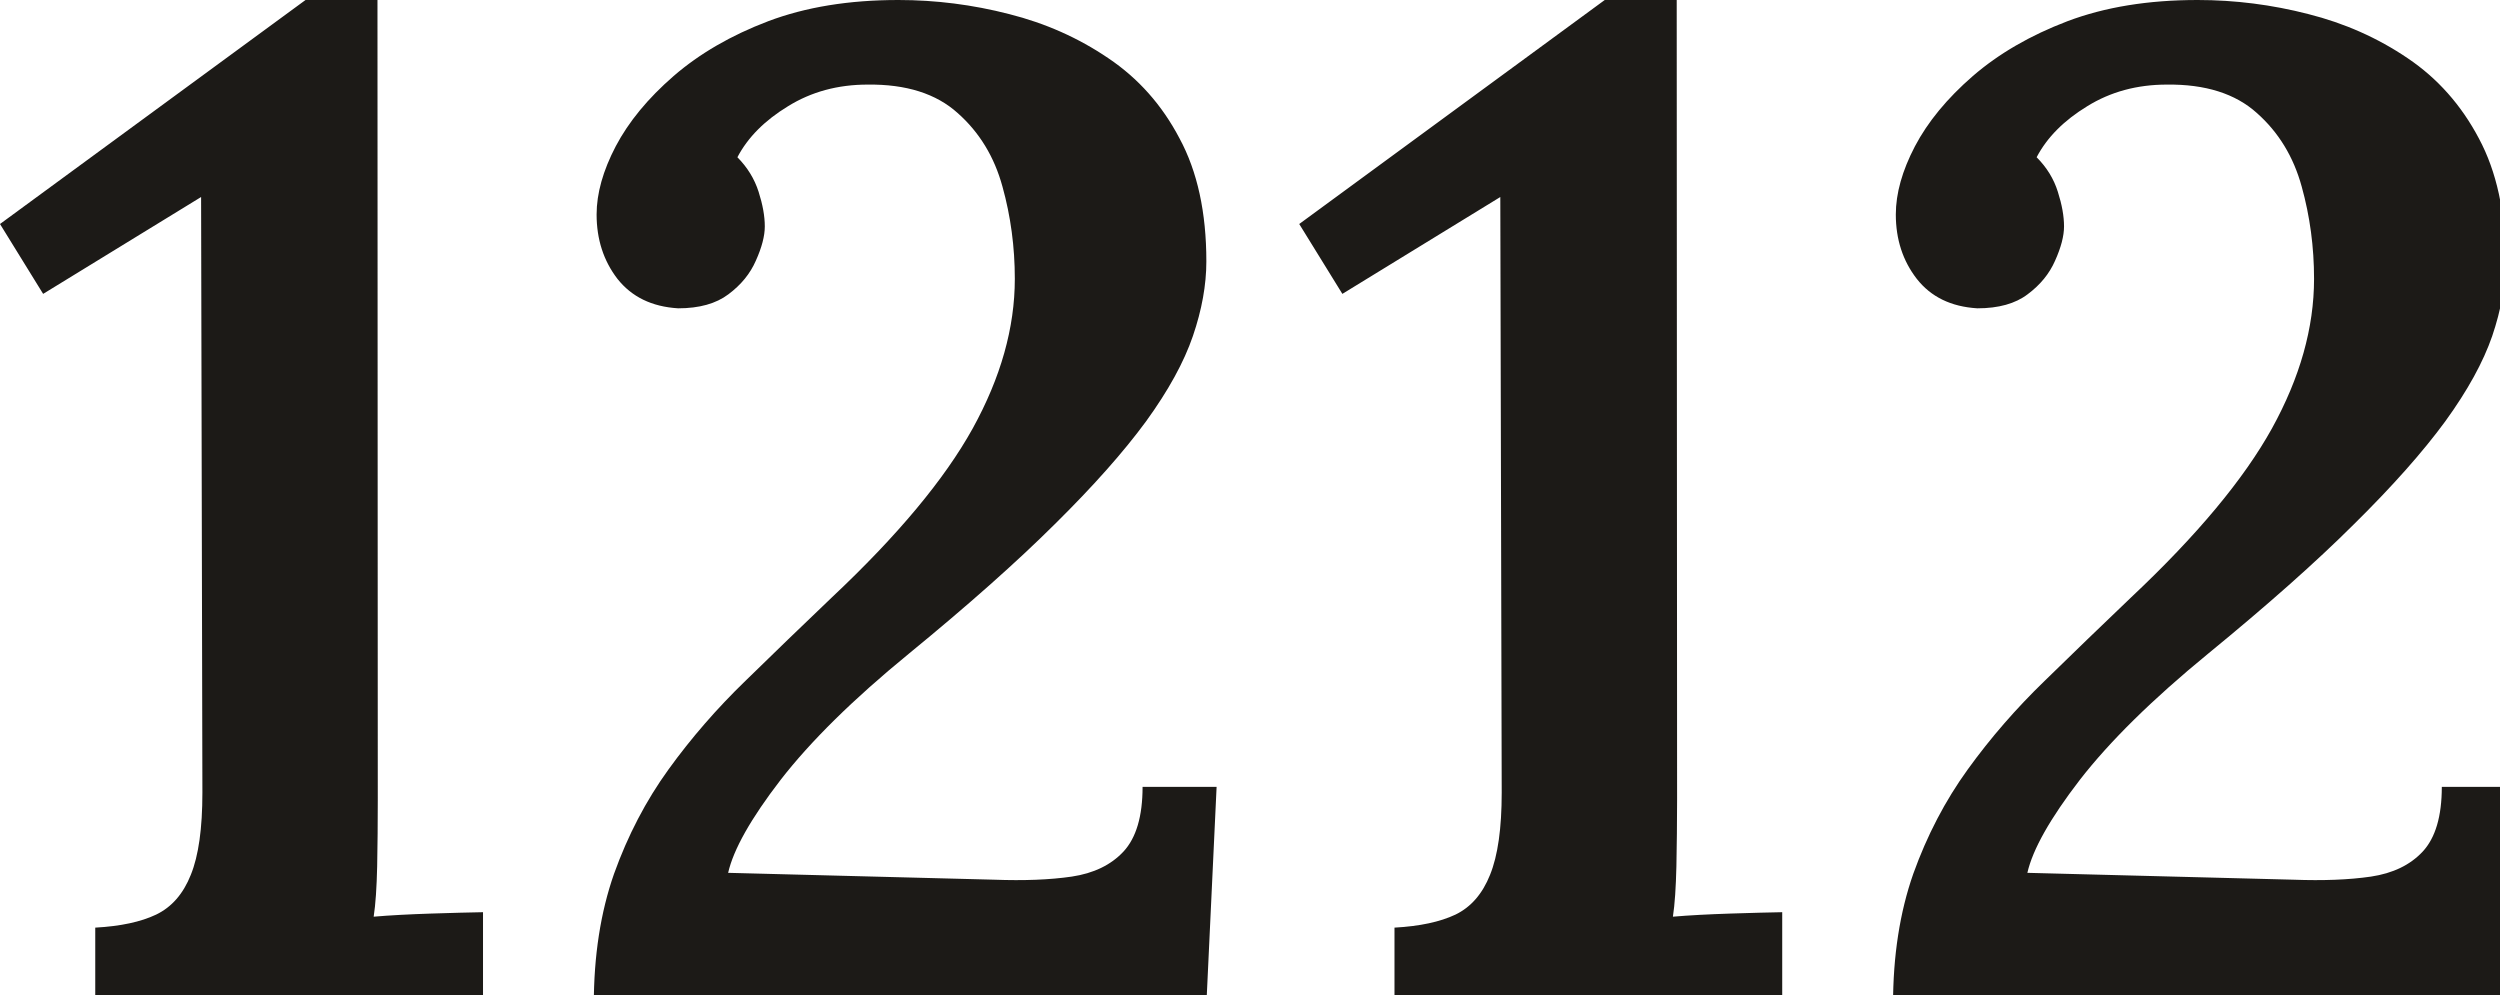
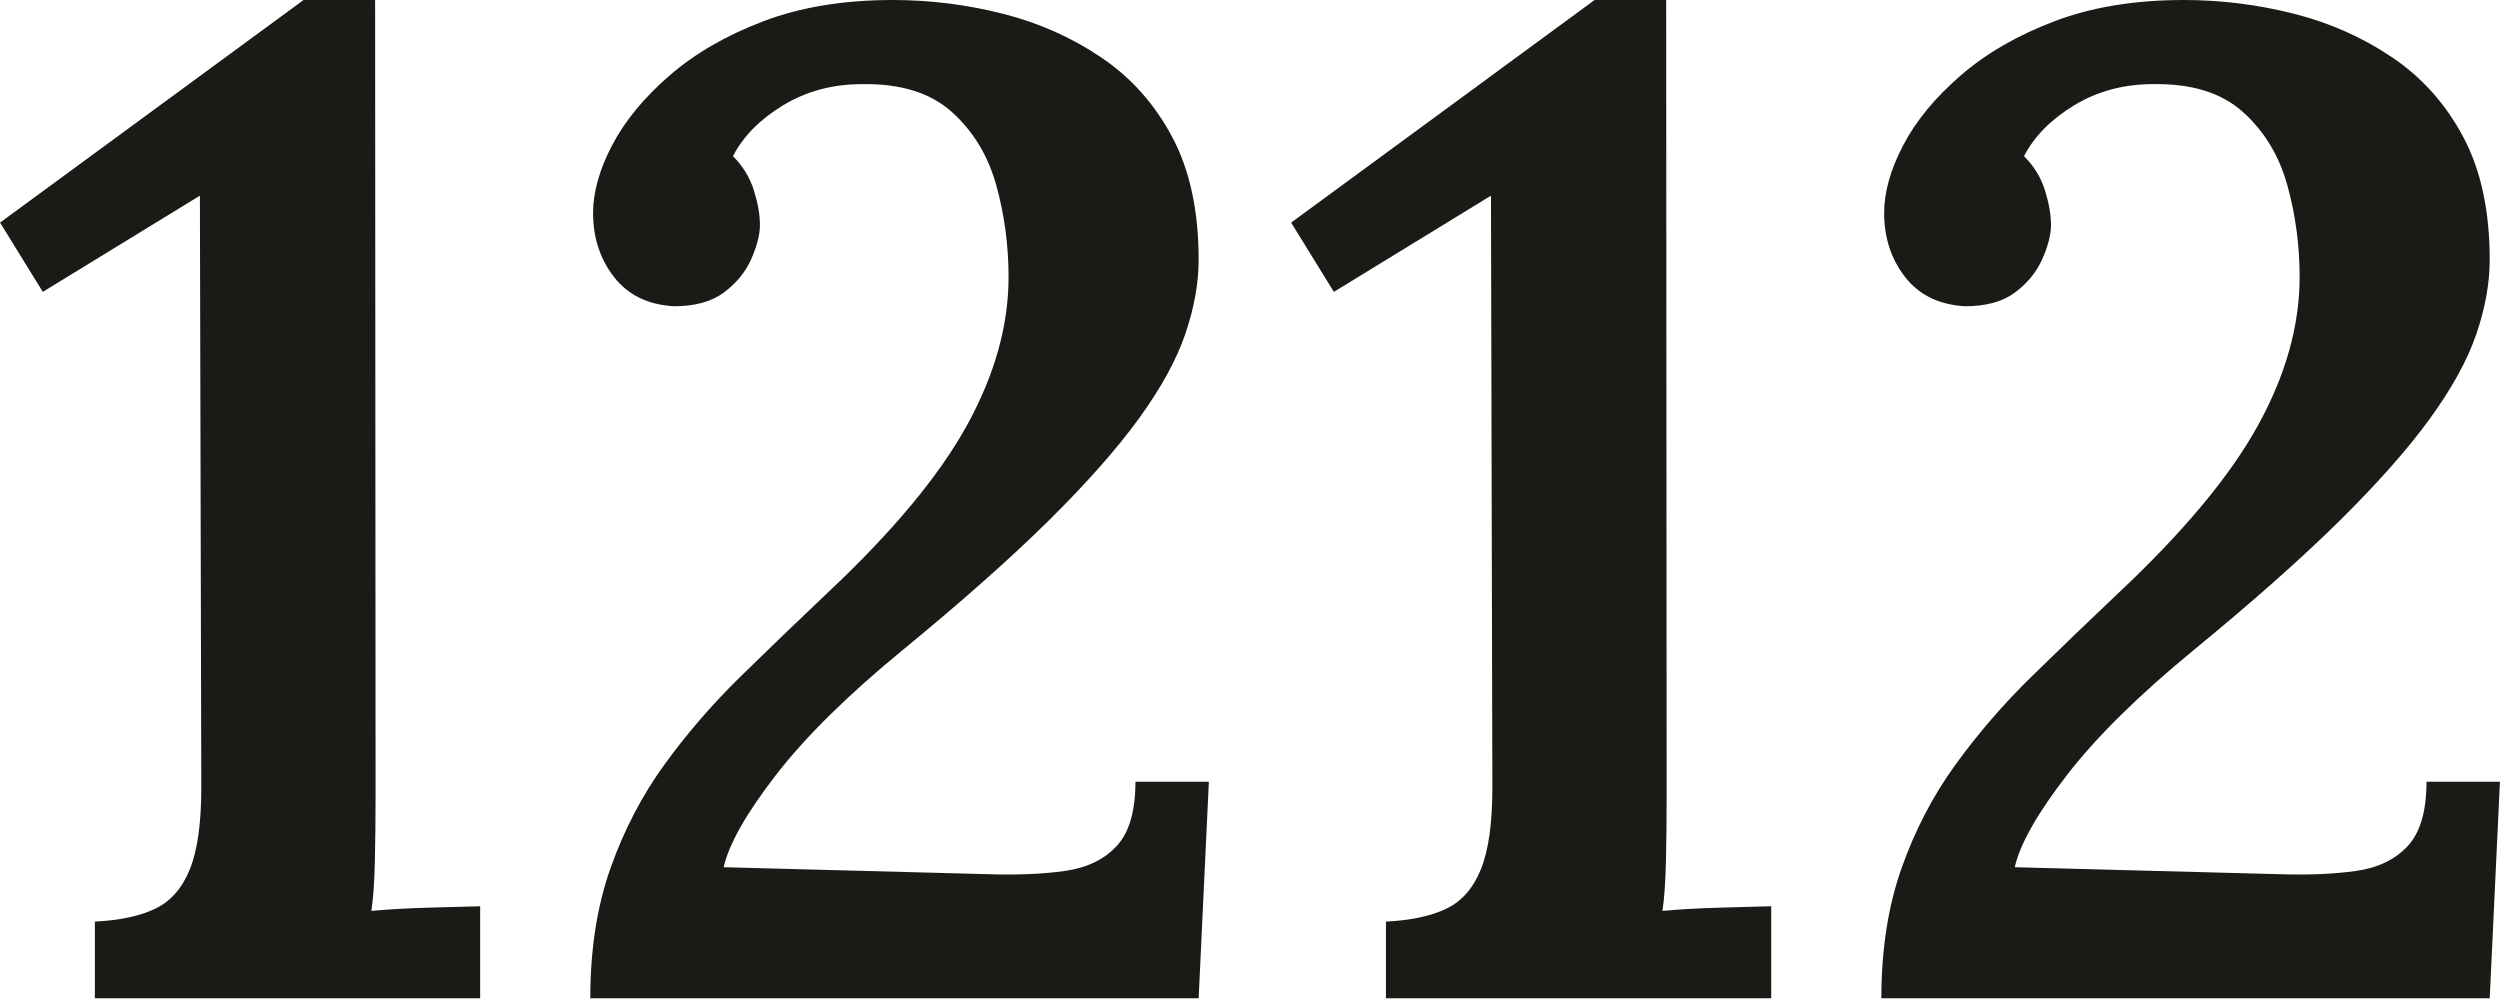
- <svg xmlns="http://www.w3.org/2000/svg" width="98pt" height="39pt" viewBox="0 0 98 39" version="1.2">
-   <g id="surface1">
-     <path style=" stroke:none;fill-rule:nonzero;fill:rgb(10.979%,10.199%,9.019%);fill-opacity:1;" d="M 3.734 39.383 L 3.734 36.363 C 4.727 36.309 5.523 36.137 6.121 35.852 C 6.73 35.559 7.184 35.039 7.48 34.293 C 7.785 33.543 7.934 32.469 7.934 31.07 L 7.883 7.723 L 1.691 11.52 L 0 8.781 L 11.977 0 L 14.797 0 L 14.809 31.367 C 14.809 32.262 14.801 33.125 14.785 33.957 C 14.766 34.793 14.723 35.449 14.648 35.934 C 15.293 35.879 16.043 35.84 16.891 35.812 C 17.75 35.785 18.43 35.766 18.934 35.758 L 18.934 39.383 Z M 23.277 39.383 C 23.277 37.469 23.543 35.758 24.07 34.254 C 24.609 32.75 25.32 31.387 26.207 30.16 C 27.102 28.922 28.105 27.77 29.215 26.695 C 30.324 25.609 31.457 24.52 32.609 23.418 C 35.188 20.992 37.027 18.785 38.129 16.797 C 39.23 14.801 39.781 12.848 39.781 10.93 C 39.781 9.688 39.621 8.48 39.297 7.316 C 38.977 6.145 38.391 5.184 37.539 4.43 C 36.699 3.672 35.52 3.297 34.008 3.316 C 32.844 3.316 31.805 3.598 30.891 4.164 C 29.98 4.719 29.316 5.383 28.906 6.164 C 29.297 6.559 29.574 7.008 29.738 7.52 C 29.898 8.02 29.98 8.473 29.98 8.875 C 29.98 9.25 29.863 9.699 29.629 10.219 C 29.406 10.73 29.047 11.168 28.555 11.535 C 28.07 11.902 27.414 12.086 26.582 12.086 C 25.551 12.023 24.762 11.637 24.203 10.93 C 23.66 10.223 23.387 9.383 23.387 8.406 C 23.387 7.582 23.637 6.691 24.137 5.734 C 24.641 4.777 25.395 3.859 26.406 2.98 C 27.418 2.105 28.652 1.387 30.113 0.832 C 31.582 0.277 33.281 0 35.215 0 C 36.684 0 38.129 0.184 39.555 0.551 C 40.977 0.91 42.273 1.484 43.445 2.281 C 44.621 3.07 45.551 4.117 46.238 5.426 C 46.938 6.723 47.289 8.328 47.289 10.246 C 47.289 11.168 47.113 12.145 46.762 13.172 C 46.414 14.191 45.801 15.309 44.926 16.516 C 44.047 17.715 42.855 19.059 41.352 20.543 C 39.855 22.031 37.945 23.727 35.617 25.633 C 33.441 27.414 31.77 29.062 30.598 30.574 C 29.434 32.086 28.75 33.301 28.543 34.215 L 38.977 34.484 C 40.141 34.527 41.152 34.488 42.012 34.363 C 42.871 34.234 43.547 33.91 44.039 33.383 C 44.539 32.844 44.789 32 44.789 30.844 L 47.691 30.844 L 47.289 39.383 Z M 54.664 39.383 L 54.664 36.363 C 55.656 36.309 56.453 36.137 57.055 35.852 C 57.66 35.559 58.113 35.039 58.41 34.293 C 58.715 33.543 58.867 32.469 58.867 31.07 L 58.812 7.723 L 52.621 11.52 L 50.93 8.781 L 62.906 0 L 65.727 0 L 65.742 31.367 C 65.742 32.262 65.73 33.125 65.715 33.957 C 65.695 34.793 65.652 35.449 65.578 35.934 C 66.223 35.879 66.973 35.84 67.82 35.812 C 68.68 35.785 69.363 35.766 69.863 35.758 L 69.863 39.383 Z M 74.207 39.383 C 74.207 37.469 74.473 35.758 75 34.254 C 75.539 32.75 76.25 31.387 77.137 30.16 C 78.031 28.922 79.035 27.77 80.145 26.695 C 81.254 25.609 82.387 24.52 83.539 23.418 C 86.117 20.992 87.957 18.785 89.059 16.797 C 90.16 14.801 90.711 12.848 90.711 10.93 C 90.711 9.688 90.551 8.48 90.227 7.316 C 89.906 6.145 89.32 5.184 88.469 4.43 C 87.629 3.672 86.449 3.297 84.938 3.316 C 83.773 3.316 82.734 3.598 81.82 4.164 C 80.91 4.719 80.246 5.383 79.836 6.164 C 80.23 6.559 80.508 7.008 80.668 7.52 C 80.828 8.02 80.91 8.473 80.91 8.875 C 80.91 9.25 80.793 9.699 80.559 10.219 C 80.336 10.73 79.977 11.168 79.484 11.535 C 79.004 11.902 78.344 12.086 77.512 12.086 C 76.48 12.023 75.691 11.637 75.137 10.93 C 74.59 10.223 74.316 9.383 74.316 8.406 C 74.316 7.582 74.566 6.691 75.066 5.734 C 75.57 4.777 76.324 3.859 77.336 2.98 C 78.348 2.105 79.586 1.387 81.043 0.832 C 82.512 0.277 84.211 0 86.145 0 C 87.613 0 89.059 0.184 90.484 0.551 C 91.906 0.91 93.203 1.484 94.379 2.281 C 95.551 3.07 96.48 4.117 97.172 5.426 C 97.867 6.723 98.219 8.328 98.219 10.246 C 98.219 11.168 98.043 12.145 97.695 13.172 C 97.344 14.191 96.73 15.309 95.855 16.516 C 94.977 17.715 93.785 19.059 92.281 20.543 C 90.789 22.031 88.875 23.727 86.547 25.633 C 84.375 27.414 82.699 29.062 81.527 30.574 C 80.363 32.086 79.68 33.301 79.473 34.215 L 89.906 34.484 C 91.07 34.527 92.082 34.488 92.941 34.363 C 93.801 34.234 94.477 33.91 94.969 33.383 C 95.469 32.844 95.719 32 95.719 30.844 L 98.621 30.844 L 98.219 39.383 Z M 74.207 39.383 " />
-   </g>
+ <svg xmlns="http://www.w3.org/2000/svg" width="98.62" height="39.38" viewBox="0.550 -39.380 98.615 39.380">
+   <path fill="#1C1A17" transform="translate(0.000 0) scale(0.055 -0.055)" d="M78 0V55.001Q105 56.334 121.5 64.334Q138 72.334 146.166 92.667Q154.333 113 154.333 151L153.333 575.665L40.667 506.666L10 556.333L227.667 716H279.001L279.334 145.668Q279.334 121.334 278.834 98.667Q278.334 76.001 276.334 62.667Q294.001 64.334 317.334 65.001Q340.668 65.667 354.334 66.001V0Z" />
+   <path fill="#1C1A17" transform="translate(21.560 0) scale(0.055 -0.055)" d="M41.333 0Q41.333 52.333 55.833 93.333Q70.333 134.333 94.666 167.833Q119 201.333 149.166 230.833Q179.333 260.333 210.999 290.333Q281.333 356.333 311.333 410.666Q341.333 465 341.333 517.333Q341.333 551.333 332.499 583.166Q323.666 615 300.666 635.666Q277.666 656.333 236.333 655.666Q204.667 655.666 179.667 640.5Q154.667 625.333 143.667 604Q154.334 593.333 158.667 579.5Q163.001 565.666 163.001 554.666Q163.001 544.333 156.834 530.333Q150.667 516.333 137.334 506.333Q124 496.333 101.333 496.333Q73.333 497.999 58.333 517.333Q43.333 536.666 43.333 563.333Q43.333 585.667 57 611.833Q70.667 638 98.167 661.833Q125.667 685.667 165.667 700.833Q205.667 716 258.333 716Q298.333 716 337.167 706.167Q376 696.333 408 674.667Q440 653 458.834 617.5Q477.667 582 477.667 529.667Q477.667 504.667 468.167 476.667Q458.667 448.667 434.834 415.833Q411 383 370 342.5Q329 302 265.666 250Q206.333 201.333 174.5 160.167Q142.667 119 137.001 94.001L326.668 89.001Q358.334 88.001 381.834 91.334Q405.333 94.667 418.833 109.167Q432.333 123.667 432.333 155.334H485L477.667 0Z" />
+   <path fill="#1C1A17" transform="translate(50.930 0) scale(0.055 -0.055)" d="M78 0V55.001Q105 56.334 121.5 64.334Q138 72.334 146.166 92.667Q154.333 113 154.333 151L153.333 575.665L40.667 506.666L10 556.333L227.667 716H279.001L279.334 145.668Q279.334 121.334 278.834 98.667Q278.334 76.001 276.334 62.667Q294.001 64.334 317.334 65.001Q340.668 65.667 354.334 66.001V0Z" />
+   <path fill="#1C1A17" transform="translate(72.490 0) scale(0.055 -0.055)" d="M41.333 0Q41.333 52.333 55.833 93.333Q70.333 134.333 94.666 167.833Q119 201.333 149.166 230.833Q179.333 260.333 210.999 290.333Q281.333 356.333 311.333 410.666Q341.333 465 341.333 517.333Q341.333 551.333 332.499 583.166Q323.666 615 300.666 635.666Q277.666 656.333 236.333 655.666Q204.667 655.666 179.667 640.5Q154.667 625.333 143.667 604Q154.334 593.333 158.667 579.5Q163.001 565.666 163.001 554.666Q163.001 544.333 156.834 530.333Q150.667 516.333 137.334 506.333Q124 496.333 101.333 496.333Q73.333 497.999 58.333 517.333Q43.333 536.666 43.333 563.333Q43.333 585.667 57 611.833Q70.667 638 98.167 661.833Q125.667 685.667 165.667 700.833Q205.667 716 258.333 716Q298.333 716 337.167 706.167Q376 696.333 408 674.667Q440 653 458.834 617.5Q477.667 582 477.667 529.667Q477.667 504.667 468.167 476.667Q458.667 448.667 434.834 415.833Q411 383 370 342.5Q329 302 265.666 250Q206.333 201.333 174.5 160.167Q142.667 119 137.001 94.001L326.668 89.001Q358.334 88.001 381.834 91.334Q405.333 94.667 418.833 109.167Q432.333 123.667 432.333 155.334H485L477.667 0Z" />
</svg>
